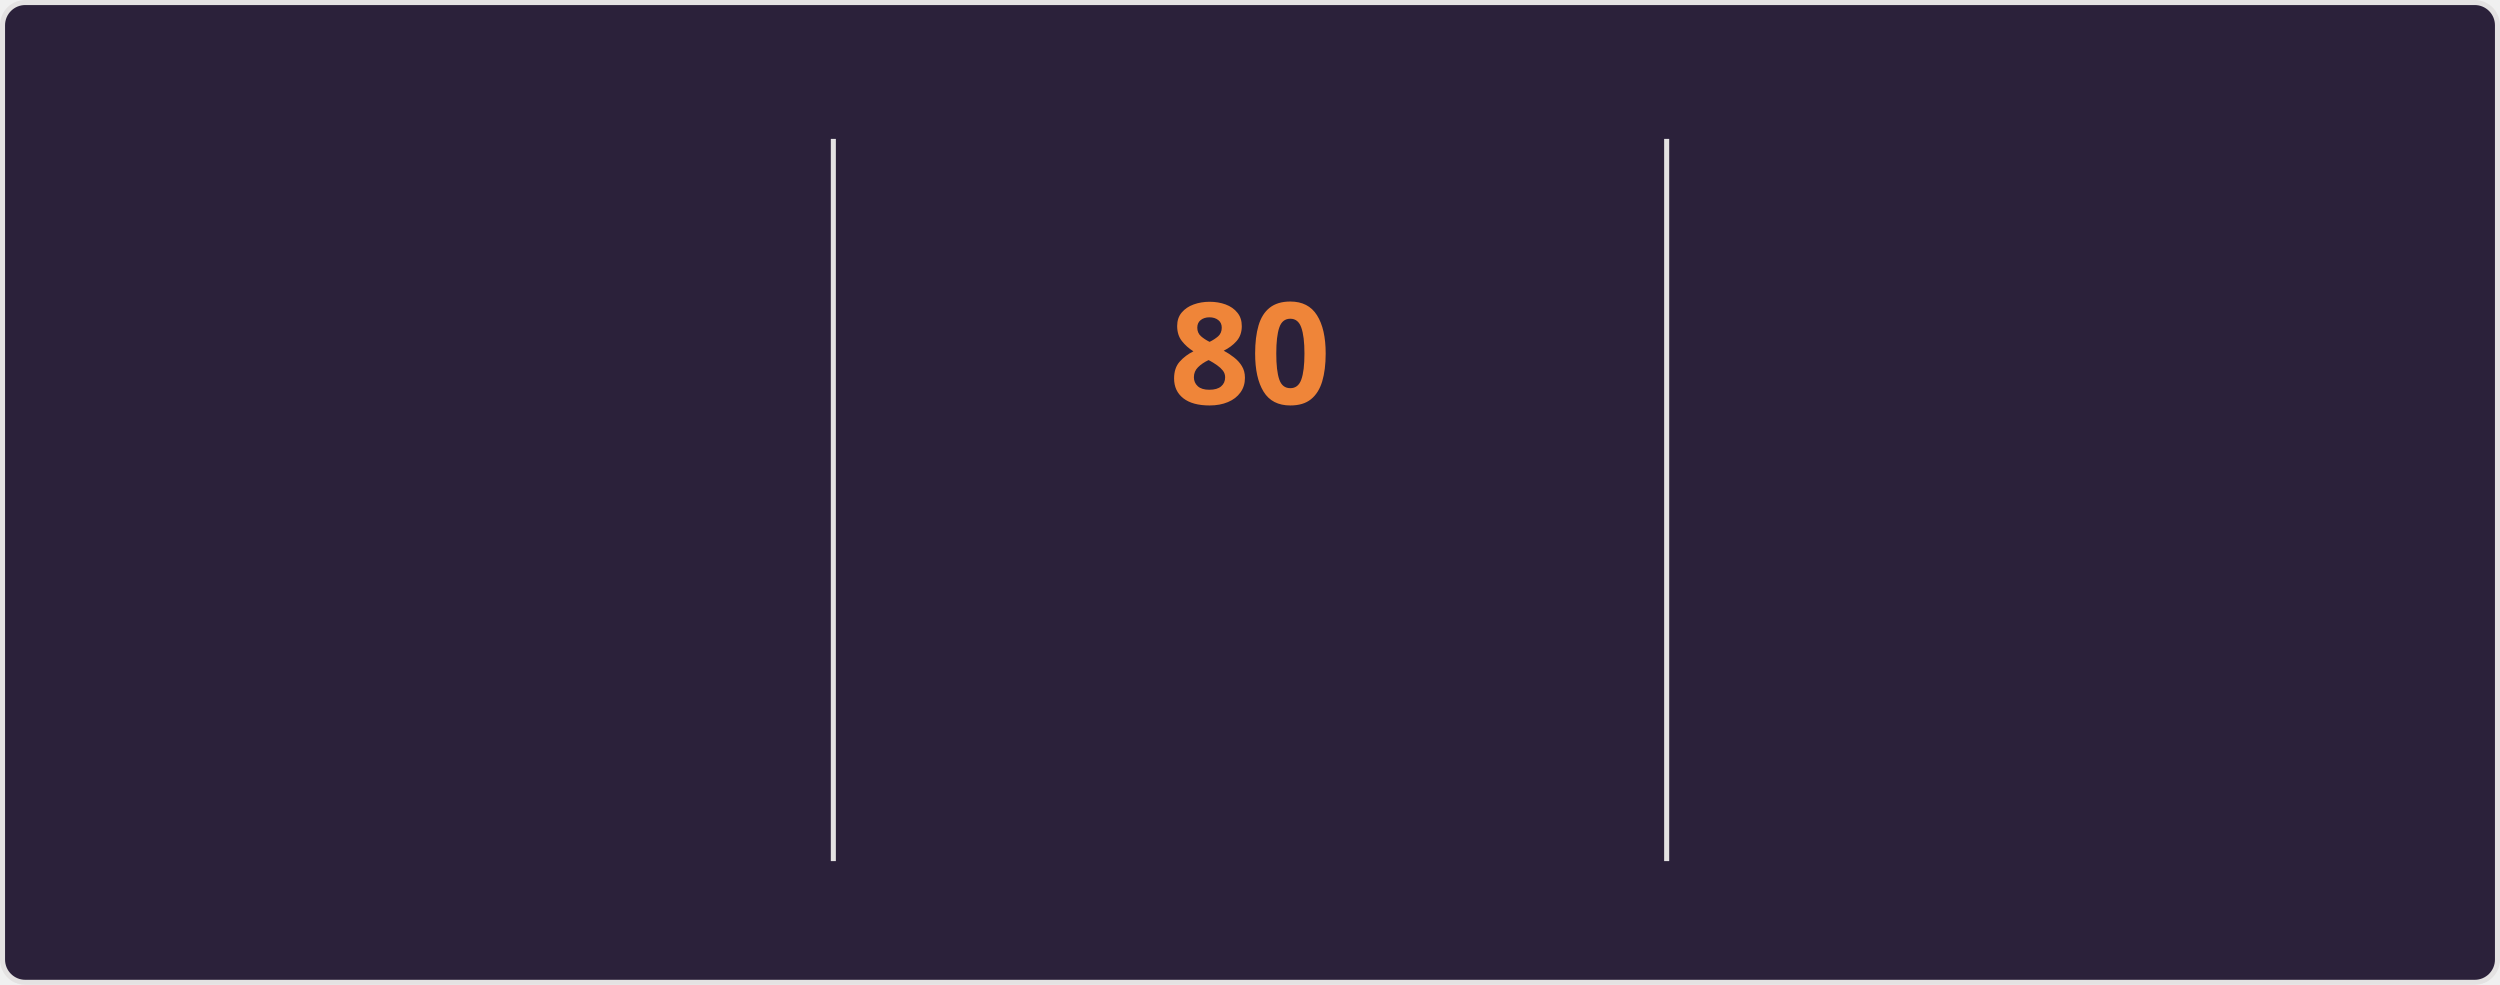
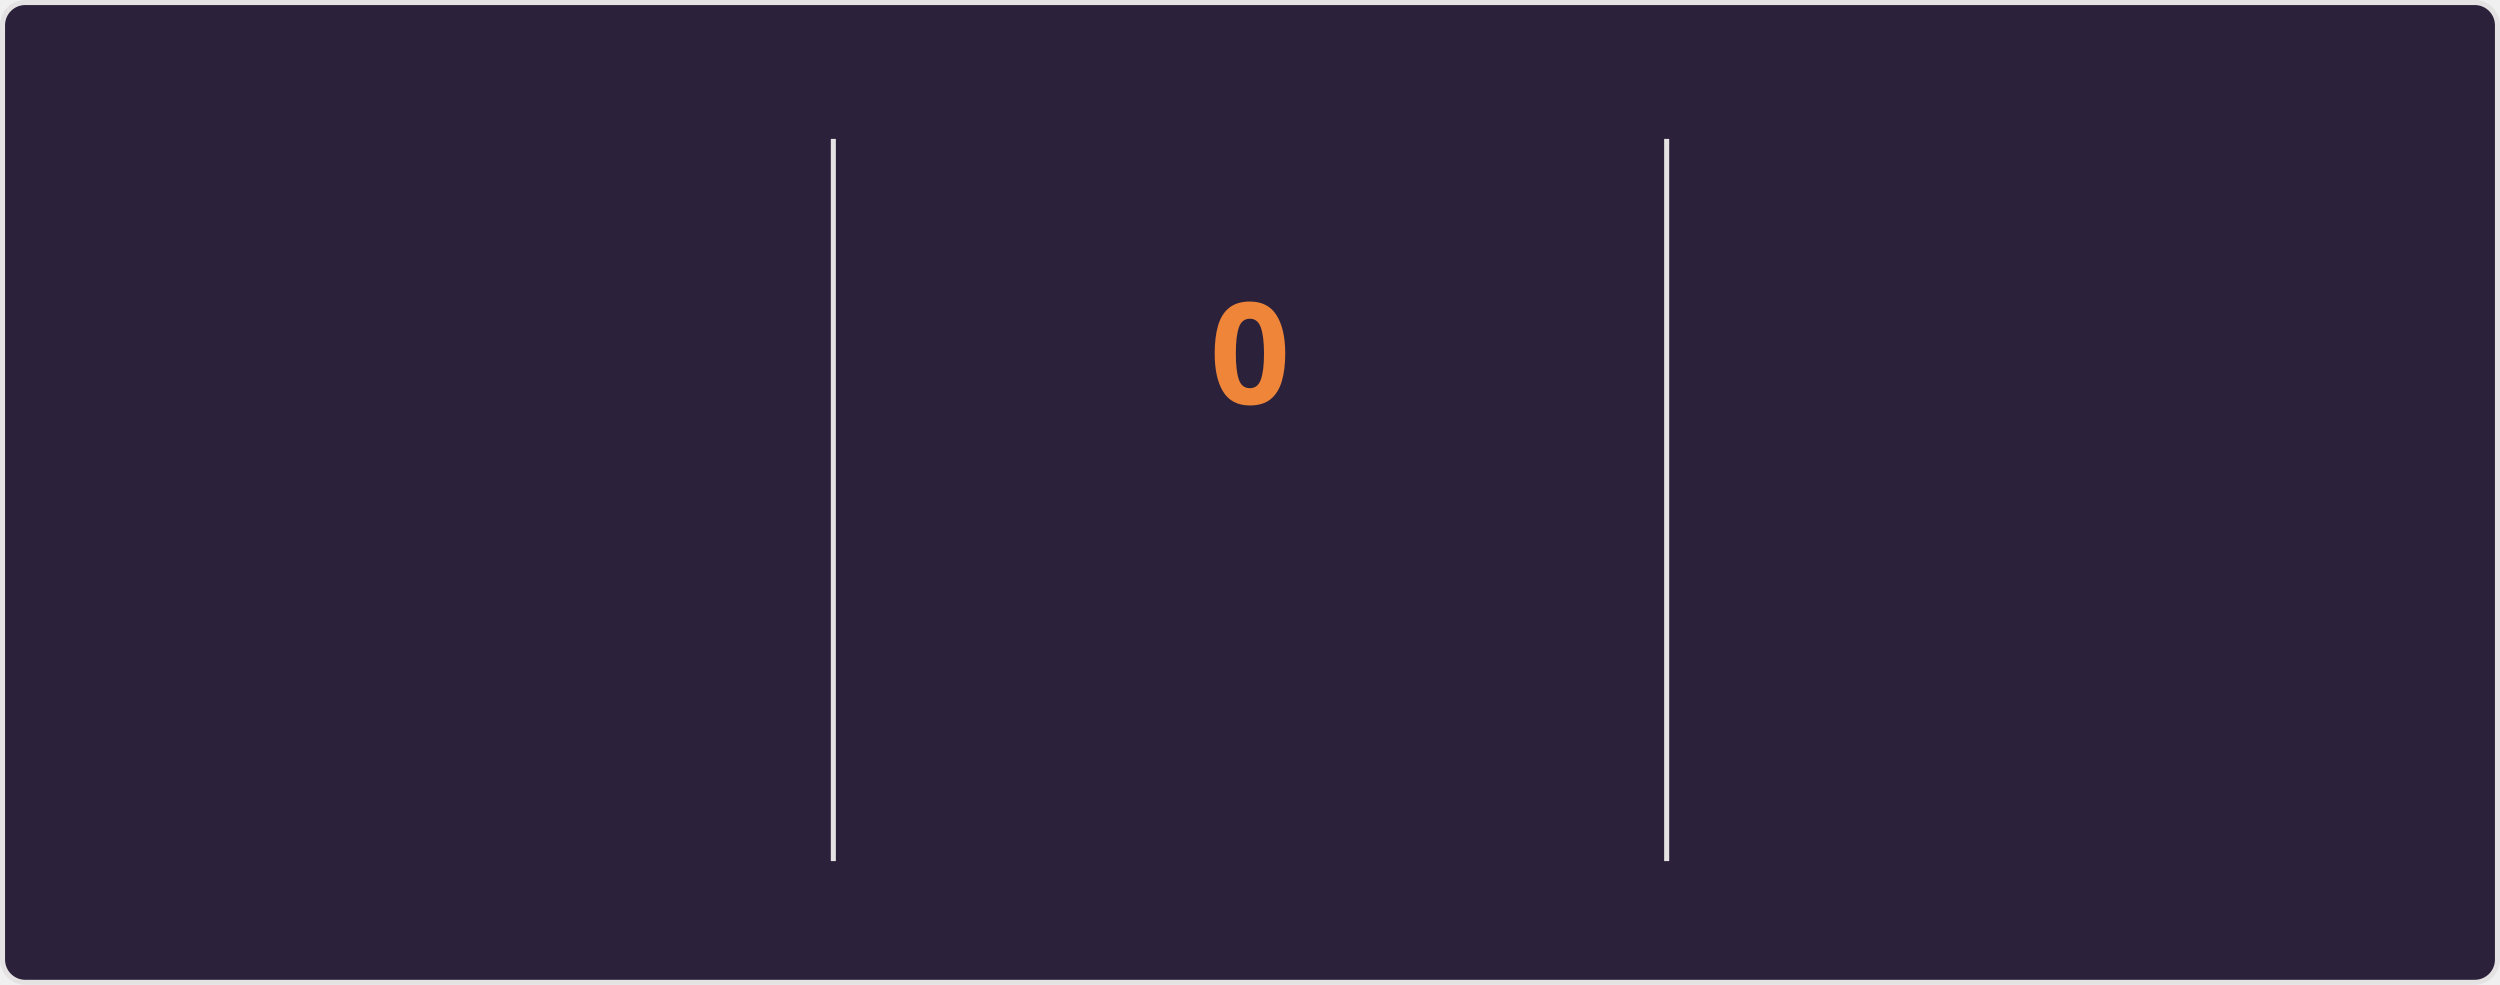
<svg xmlns="http://www.w3.org/2000/svg" style="isolation: isolate" viewBox="0 0 495 195" width="495px" height="195px" direction="ltr">
  <style>
    @keyframes currstreak {
      0% { font-size: 3px; opacity: 0.2; }
      80% { font-size: 34px; opacity: 1; }
      100% { font-size: 28px; opacity: 1; }
    }
    @keyframes fadein {
      0% { opacity: 0; }
      100% { opacity: 1; }
    }
    .big-number {
      font-family: "Segoe UI", Ubuntu, sans-serif;
      font-weight: 700;
      font-size: 28px;
      fill: #e2e9ec;
    }
    .label {
      font-family: "Segoe UI", Ubuntu, sans-serif;
      font-weight: 400;
      font-size: 14px;
      fill: #e2e9ec;
    }
    .range-text {
      font-family: "Segoe UI", Ubuntu, sans-serif;
      font-weight: 400;
      font-size: 12px;
      fill: #e2e9ec;
    }
    .current-streak-num {
      font-family: "Segoe UI", Ubuntu, sans-serif;
      font-weight: 700;
      font-size: 28px;
      fill: #ef8539;
    }</style>
  <defs>
    <clipPath id="outer_rectangle">
      <rect width="495" height="195" rx="4.5" />
    </clipPath>
    <mask id="mask_out_ring_behind_fire">
      <rect width="495" height="195" fill="white" />
      <ellipse id="mask-ellipse" cx="247.5" cy="32" rx="13" ry="18" fill="black" />
    </mask>
  </defs>
  <g clip-path="url(#outer_rectangle)">
    <g style="isolation: isolate">
      <rect fill="#2b213a" rx="4.5" x="0.5" y="0.5" width="494" height="194" stroke="#e4e2e2" />
    </g>
    <g style="isolation: isolate">
      <line x1="165" y1="28" x2="165" y2="170" vector-effect="non-scaling-stroke" stroke-width="1" stroke="#e4e2e2" stroke-linejoin="miter" stroke-linecap="square" stroke-miterlimit="3" />
      <line x1="330" y1="28" x2="330" y2="170" vector-effect="non-scaling-stroke" stroke-width="1" stroke="#e4e2e2" stroke-linejoin="miter" stroke-linecap="square" stroke-miterlimit="3" />
    </g>
    <g style="isolation: isolate">
      <g transform="translate(82.5, 48)">
        <text x="0" y="32" stroke-width="0" text-anchor="middle" class="big-number" style="opacity: 0; animation: fadein 0.5s linear forwards 0.6s">
            5.9K
          </text>
      </g>
      <g transform="translate(82.5, 84)">
        <text x="0" y="32" stroke-width="0" text-anchor="middle" class="label" style="opacity: 0; animation: fadein 0.5s linear forwards 0.7s">
            Total Contributions
          </text>
      </g>
      <g transform="translate(82.5, 114)">
        <text x="0" y="32" stroke-width="0" text-anchor="middle" class="range-text" style="opacity: 0; animation: fadein 0.5s linear forwards 0.8s">
            Sep 28 - Present
          </text>
      </g>
    </g>
    <g style="isolation: isolate">
      <g mask="url(#mask_out_ring_behind_fire)">
        <circle cx="247.5" cy="71" r="40" fill="none" stroke="#e2e9ec" stroke-width="5" style="opacity: 0; animation: fadein 0.5s linear forwards 0.4s" />
      </g>
      <g transform="translate(247.5, 19.5)" stroke-opacity="0" style="opacity: 0; animation: fadein 0.5s linear forwards 0.6s">
        <path d="M -12 -0.5 L 15 -0.5 L 15 23.5 L -12 23.5 L -12 -0.5 Z" fill="none" />
        <path d="M 1.5 0.67 C 1.5 0.67 2.24 3.32 2.24 5.47 C 2.24 7.53 0.89 9.2 -1.17 9.2 C -3.23 9.2 -4.79 7.53 -4.79 5.47 L -4.76 5.11 C -6.78 7.51 -8 10.62 -8 13.99 C -8 18.41 -4.42 22 0 22 C 4.42 22 8 18.41 8 13.99 C 8 8.6 5.41 3.79 1.5 0.67 Z M -0.29 19 C -2.07 19 -3.51 17.6 -3.51 15.86 C -3.51 14.24 -2.46 13.1 -0.7 12.74 C 1.07 12.38 2.9 11.53 3.92 10.16 C 4.31 11.45 4.51 12.81 4.51 14.2 C 4.51 16.85 2.36 19 -0.29 19 Z" fill="#e2e9ec" stroke-opacity="0" />
      </g>
      <g transform="translate(247.5, 48)">
        <text x="0" y="32" stroke-width="0" text-anchor="middle" class="current-streak-num" style="animation: currstreak 0.6s linear forwards">
-             80
+             0
          </text>
      </g>
      <g transform="translate(247.5, 108)">
        <text x="0" y="32" stroke-width="0" text-anchor="middle" class="label" style="opacity: 0; animation: fadein 0.5s linear forwards 0.9s">
            Current Streak
          </text>
      </g>
      <g transform="translate(247.5, 145)">
        <text x="0" y="21" stroke-width="0" text-anchor="middle" class="range-text" style="opacity: 0; animation: fadein 0.5s linear forwards 0.9s">
-             Jul 12 - Sep 29
+             0 days
          </text>
      </g>
    </g>
    <g style="isolation: isolate">
      <g transform="translate(412.5, 48)">
        <text x="0" y="32" stroke-width="0" text-anchor="middle" class="big-number" style="opacity: 0; animation: fadein 0.5s linear forwards 1.2s">
            80
          </text>
      </g>
      <g transform="translate(412.5, 84)">
        <text x="0" y="32" stroke-width="0" text-anchor="middle" class="label" style="opacity: 0; animation: fadein 0.5s linear forwards 1.3s">
            Longest Streak
          </text>
      </g>
      <g transform="translate(412.5, 114)">
        <text x="0" y="32" stroke-width="0" text-anchor="middle" class="range-text" style="opacity: 0; animation: fadein 0.5s linear forwards 1.4s">
            Jul 12 - Sep 29
          </text>
      </g>
    </g>
  </g>
</svg>
